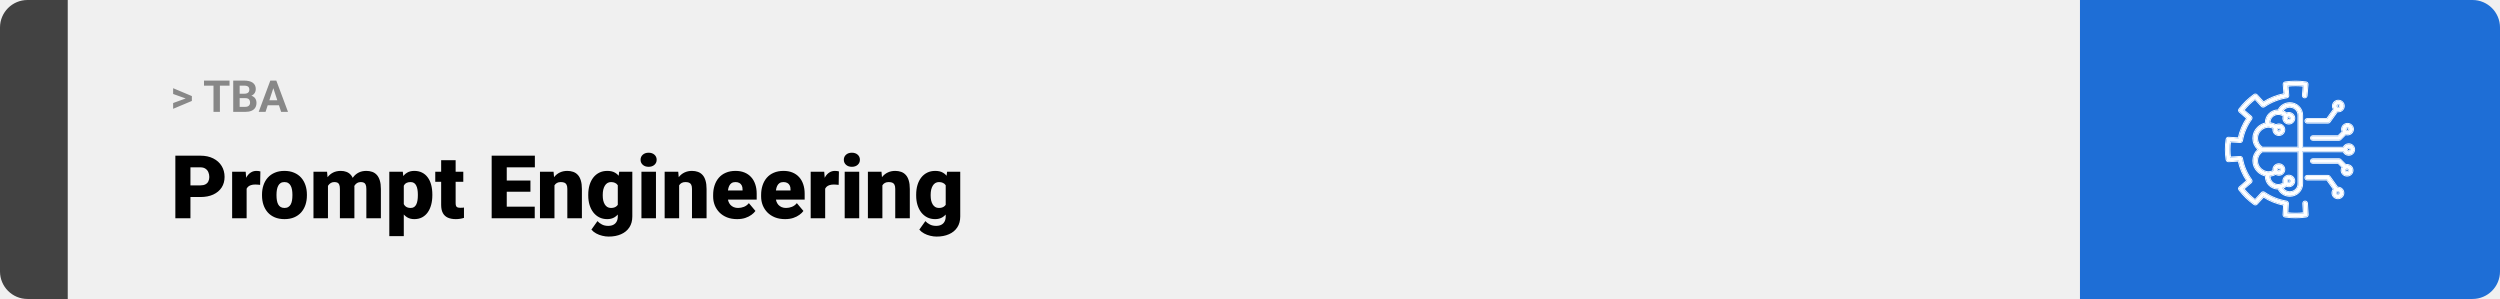
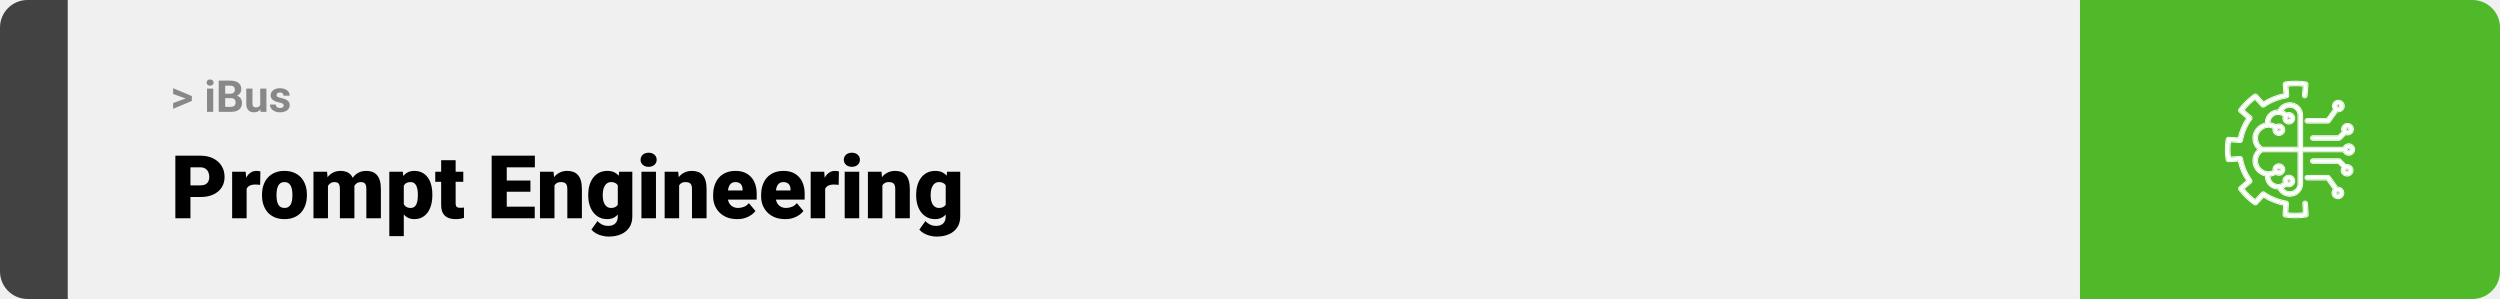
<svg xmlns="http://www.w3.org/2000/svg" width="1363" height="163" viewBox="0 0 1363 163" fill="none">
  <path d="M0 15C0 6.716 6.716 0 15 0H37V163H15C6.716 163 0 156.284 0 148V15Z" fill="#424242" />
  <rect width="1097" height="163" transform="translate(37)" fill="#F0F0F0" />
-   <path d="M101.906 53.922L94.394 51.238V48.086L104.602 52.375V54.637L101.906 53.922ZM94.394 56.172L101.918 53.43L104.602 52.785V55.035L94.394 59.324V56.172ZM119.895 43.938V61H116.391V43.938H119.895ZM125.145 43.938V46.691H111.223V43.938H125.145ZM133.828 53.512H129.445L129.422 51.098H133.102C133.75 51.098 134.281 51.016 134.695 50.852C135.109 50.68 135.418 50.434 135.621 50.113C135.832 49.785 135.938 49.387 135.938 48.918C135.938 48.387 135.836 47.957 135.633 47.629C135.438 47.301 135.129 47.062 134.707 46.914C134.293 46.766 133.758 46.691 133.102 46.691H130.664V61H127.148V43.938H133.102C134.094 43.938 134.98 44.031 135.762 44.219C136.551 44.406 137.219 44.691 137.766 45.074C138.312 45.457 138.73 45.941 139.02 46.527C139.309 47.105 139.453 47.793 139.453 48.59C139.453 49.293 139.293 49.941 138.973 50.535C138.66 51.129 138.164 51.613 137.484 51.988C136.812 52.363 135.934 52.57 134.848 52.609L133.828 53.512ZM133.676 61H128.484L129.855 58.258H133.676C134.293 58.258 134.797 58.16 135.188 57.965C135.578 57.762 135.867 57.488 136.055 57.145C136.242 56.801 136.336 56.406 136.336 55.961C136.336 55.461 136.25 55.027 136.078 54.66C135.914 54.293 135.648 54.012 135.281 53.816C134.914 53.613 134.43 53.512 133.828 53.512H130.441L130.465 51.098H134.684L135.492 52.047C136.531 52.031 137.367 52.215 138 52.598C138.641 52.973 139.105 53.461 139.395 54.062C139.691 54.664 139.84 55.309 139.84 55.996C139.84 57.09 139.602 58.012 139.125 58.762C138.648 59.504 137.949 60.062 137.027 60.438C136.113 60.812 134.996 61 133.676 61ZM149.414 46.855L144.773 61H141.035L147.375 43.938H149.754L149.414 46.855ZM153.27 61L148.617 46.855L148.242 43.938H150.645L157.02 61H153.27ZM153.059 54.648V57.402H144.047V54.648H153.059Z" fill="#888888" />
+   <path d="M101.906 53.922L94.394 51.238V48.086L104.602 52.375V54.637L101.906 53.922ZM94.394 56.172L101.918 53.43L104.602 52.785V55.035L94.394 59.324V56.172ZM116.25 48.32V61H112.863V48.32H116.25ZM112.652 45.016C112.652 44.523 112.824 44.117 113.168 43.797C113.512 43.477 113.973 43.316 114.551 43.316C115.121 43.316 115.578 43.477 115.922 43.797C116.273 44.117 116.449 44.523 116.449 45.016C116.449 45.508 116.273 45.914 115.922 46.234C115.578 46.555 115.121 46.715 114.551 46.715C113.973 46.715 113.512 46.555 113.168 46.234C112.824 45.914 112.652 45.508 112.652 45.016ZM125.93 53.512H121.547L121.523 51.098H125.203C125.852 51.098 126.383 51.016 126.797 50.852C127.211 50.68 127.52 50.434 127.723 50.113C127.934 49.785 128.039 49.387 128.039 48.918C128.039 48.387 127.938 47.957 127.734 47.629C127.539 47.301 127.23 47.062 126.809 46.914C126.395 46.766 125.859 46.691 125.203 46.691H122.766V61H119.25V43.938H125.203C126.195 43.938 127.082 44.031 127.863 44.219C128.652 44.406 129.32 44.691 129.867 45.074C130.414 45.457 130.832 45.941 131.121 46.527C131.41 47.105 131.555 47.793 131.555 48.59C131.555 49.293 131.395 49.941 131.074 50.535C130.762 51.129 130.266 51.613 129.586 51.988C128.914 52.363 128.035 52.57 126.949 52.609L125.93 53.512ZM125.777 61H120.586L121.957 58.258H125.777C126.395 58.258 126.898 58.16 127.289 57.965C127.68 57.762 127.969 57.488 128.156 57.145C128.344 56.801 128.438 56.406 128.438 55.961C128.438 55.461 128.352 55.027 128.18 54.66C128.016 54.293 127.75 54.012 127.383 53.816C127.016 53.613 126.531 53.512 125.93 53.512H122.543L122.566 51.098H126.785L127.594 52.047C128.633 52.031 129.469 52.215 130.102 52.598C130.742 52.973 131.207 53.461 131.496 54.062C131.793 54.664 131.941 55.309 131.941 55.996C131.941 57.09 131.703 58.012 131.227 58.762C130.75 59.504 130.051 60.062 129.129 60.438C128.215 60.812 127.098 61 125.777 61ZM141.867 57.965V48.32H145.242V61H142.066L141.867 57.965ZM142.242 55.363L143.238 55.34C143.238 56.184 143.141 56.969 142.945 57.695C142.75 58.414 142.457 59.039 142.066 59.57C141.676 60.094 141.184 60.504 140.59 60.801C139.996 61.09 139.297 61.234 138.492 61.234C137.875 61.234 137.305 61.148 136.781 60.977C136.266 60.797 135.82 60.52 135.445 60.145C135.078 59.762 134.789 59.273 134.578 58.68C134.375 58.078 134.273 57.355 134.273 56.512V48.32H137.648V56.535C137.648 56.91 137.691 57.227 137.777 57.484C137.871 57.742 138 57.953 138.164 58.117C138.328 58.281 138.52 58.398 138.738 58.469C138.965 58.539 139.215 58.574 139.488 58.574C140.184 58.574 140.73 58.434 141.129 58.152C141.535 57.871 141.82 57.488 141.984 57.004C142.156 56.512 142.242 55.965 142.242 55.363ZM154.676 57.496C154.676 57.254 154.605 57.035 154.465 56.84C154.324 56.645 154.062 56.465 153.68 56.301C153.305 56.129 152.762 55.973 152.051 55.832C151.41 55.691 150.812 55.516 150.258 55.305C149.711 55.086 149.234 54.824 148.828 54.52C148.43 54.215 148.117 53.855 147.891 53.441C147.664 53.02 147.551 52.539 147.551 52C147.551 51.469 147.664 50.969 147.891 50.5C148.125 50.031 148.457 49.617 148.887 49.258C149.324 48.891 149.855 48.605 150.48 48.402C151.113 48.191 151.824 48.086 152.613 48.086C153.715 48.086 154.66 48.262 155.449 48.613C156.246 48.965 156.855 49.449 157.277 50.066C157.707 50.676 157.922 51.371 157.922 52.152H154.547C154.547 51.824 154.477 51.531 154.336 51.273C154.203 51.008 153.992 50.801 153.703 50.652C153.422 50.496 153.055 50.418 152.602 50.418C152.227 50.418 151.902 50.484 151.629 50.617C151.355 50.742 151.145 50.914 150.996 51.133C150.855 51.344 150.785 51.578 150.785 51.836C150.785 52.031 150.824 52.207 150.902 52.363C150.988 52.512 151.125 52.648 151.312 52.773C151.5 52.898 151.742 53.016 152.039 53.125C152.344 53.227 152.719 53.32 153.164 53.406C154.078 53.594 154.895 53.84 155.613 54.145C156.332 54.441 156.902 54.848 157.324 55.363C157.746 55.871 157.957 56.539 157.957 57.367C157.957 57.93 157.832 58.445 157.582 58.914C157.332 59.383 156.973 59.793 156.504 60.145C156.035 60.488 155.473 60.758 154.816 60.953C154.168 61.141 153.438 61.234 152.625 61.234C151.445 61.234 150.445 61.023 149.625 60.602C148.812 60.18 148.195 59.645 147.773 58.996C147.359 58.34 147.152 57.668 147.152 56.98H150.352C150.367 57.441 150.484 57.812 150.703 58.094C150.93 58.375 151.215 58.578 151.559 58.703C151.91 58.828 152.289 58.891 152.695 58.891C153.133 58.891 153.496 58.832 153.785 58.715C154.074 58.59 154.293 58.426 154.441 58.223C154.598 58.012 154.676 57.77 154.676 57.496Z" fill="#888888" />
  <path d="M109.219 107.422H100.734V101.07H109.219C110.375 101.07 111.312 100.875 112.031 100.484C112.75 100.094 113.273 99.555 113.602 98.867C113.945 98.164 114.117 97.375 114.117 96.5C114.117 95.562 113.945 94.695 113.602 93.898C113.273 93.102 112.75 92.461 112.031 91.977C111.312 91.477 110.375 91.227 109.219 91.227H103.828V119H95.602V84.875H109.219C111.953 84.875 114.305 85.375 116.273 86.375C118.258 87.375 119.781 88.75 120.844 90.5C121.906 92.234 122.438 94.219 122.438 96.453C122.438 98.656 121.906 100.578 120.844 102.219C119.781 103.859 118.258 105.141 116.273 106.062C114.305 106.969 111.953 107.422 109.219 107.422ZM134.461 99.922V119H126.562V93.641H133.945L134.461 99.922ZM141.961 93.453L141.82 100.789C141.508 100.758 141.086 100.719 140.555 100.672C140.023 100.625 139.578 100.602 139.219 100.602C138.297 100.602 137.5 100.711 136.828 100.93C136.172 101.133 135.625 101.445 135.188 101.867C134.766 102.273 134.453 102.789 134.25 103.414C134.062 104.039 133.977 104.766 133.992 105.594L132.562 104.656C132.562 102.953 132.727 101.406 133.055 100.016C133.398 98.609 133.883 97.398 134.508 96.383C135.133 95.352 135.891 94.562 136.781 94.016C137.672 93.453 138.672 93.172 139.781 93.172C140.172 93.172 140.555 93.195 140.93 93.242C141.32 93.289 141.664 93.359 141.961 93.453ZM142.852 106.578V106.086C142.852 104.227 143.117 102.516 143.648 100.953C144.18 99.375 144.961 98.008 145.992 96.852C147.023 95.695 148.297 94.797 149.812 94.156C151.328 93.5 153.078 93.172 155.062 93.172C157.062 93.172 158.82 93.5 160.336 94.156C161.867 94.797 163.148 95.695 164.18 96.852C165.211 98.008 165.992 99.375 166.523 100.953C167.055 102.516 167.32 104.227 167.32 106.086V106.578C167.32 108.422 167.055 110.133 166.523 111.711C165.992 113.273 165.211 114.641 164.18 115.812C163.148 116.969 161.875 117.867 160.359 118.508C158.844 119.148 157.094 119.469 155.109 119.469C153.125 119.469 151.367 119.148 149.836 118.508C148.305 117.867 147.023 116.969 145.992 115.812C144.961 114.641 144.18 113.273 143.648 111.711C143.117 110.133 142.852 108.422 142.852 106.578ZM150.75 106.086V106.578C150.75 107.531 150.82 108.422 150.961 109.25C151.102 110.078 151.336 110.805 151.664 111.43C151.992 112.039 152.438 112.516 153 112.859C153.562 113.203 154.266 113.375 155.109 113.375C155.938 113.375 156.625 113.203 157.172 112.859C157.734 112.516 158.18 112.039 158.508 111.43C158.836 110.805 159.07 110.078 159.211 109.25C159.352 108.422 159.422 107.531 159.422 106.578V106.086C159.422 105.164 159.352 104.297 159.211 103.484C159.07 102.656 158.836 101.93 158.508 101.305C158.18 100.664 157.734 100.164 157.172 99.805C156.609 99.445 155.906 99.266 155.062 99.266C154.234 99.266 153.539 99.445 152.977 99.805C152.43 100.164 151.992 100.664 151.664 101.305C151.336 101.93 151.102 102.656 150.961 103.484C150.82 104.297 150.75 105.164 150.75 106.086ZM178.805 99.008V119H170.906V93.641H178.312L178.805 99.008ZM177.844 105.453L176.039 105.5C176.039 103.719 176.25 102.078 176.672 100.578C177.094 99.078 177.719 97.773 178.547 96.664C179.375 95.555 180.391 94.695 181.594 94.086C182.812 93.477 184.219 93.172 185.812 93.172C186.922 93.172 187.93 93.344 188.836 93.688C189.742 94.016 190.523 94.539 191.18 95.258C191.836 95.961 192.336 96.883 192.68 98.023C193.039 99.148 193.219 100.5 193.219 102.078V119H185.32V103.086C185.32 102.008 185.195 101.195 184.945 100.648C184.711 100.102 184.367 99.734 183.914 99.547C183.461 99.359 182.906 99.266 182.25 99.266C181.562 99.266 180.945 99.422 180.398 99.734C179.852 100.047 179.383 100.484 178.992 101.047C178.617 101.594 178.328 102.242 178.125 102.992C177.938 103.742 177.844 104.562 177.844 105.453ZM192.328 105.453L190.125 105.5C190.125 103.719 190.32 102.078 190.711 100.578C191.117 99.078 191.719 97.773 192.516 96.664C193.328 95.555 194.336 94.695 195.539 94.086C196.742 93.477 198.141 93.172 199.734 93.172C200.891 93.172 201.953 93.344 202.922 93.688C203.891 94.031 204.727 94.586 205.43 95.352C206.133 96.117 206.68 97.133 207.07 98.398C207.461 99.648 207.656 101.195 207.656 103.039V119H199.734V103.039C199.734 101.992 199.609 101.203 199.359 100.672C199.125 100.125 198.781 99.758 198.328 99.57C197.875 99.367 197.336 99.266 196.711 99.266C195.961 99.266 195.312 99.422 194.766 99.734C194.219 100.047 193.758 100.484 193.383 101.047C193.023 101.594 192.758 102.242 192.586 102.992C192.414 103.742 192.328 104.562 192.328 105.453ZM220.148 98.516V128.75H212.25V93.641H219.609L220.148 98.516ZM235.711 106.016V106.508C235.711 108.352 235.5 110.062 235.078 111.641C234.656 113.219 234.031 114.594 233.203 115.766C232.375 116.938 231.344 117.852 230.109 118.508C228.891 119.148 227.477 119.469 225.867 119.469C224.352 119.469 223.047 119.133 221.953 118.461C220.859 117.789 219.945 116.859 219.211 115.672C218.477 114.484 217.883 113.125 217.43 111.594C216.977 110.062 216.617 108.445 216.352 106.742V106.109C216.617 104.281 216.977 102.586 217.43 101.023C217.883 99.445 218.477 98.07 219.211 96.898C219.945 95.727 220.852 94.812 221.93 94.156C223.023 93.5 224.328 93.172 225.844 93.172C227.453 93.172 228.867 93.477 230.086 94.086C231.32 94.695 232.352 95.57 233.18 96.711C234.023 97.836 234.656 99.188 235.078 100.766C235.5 102.344 235.711 104.094 235.711 106.016ZM227.812 106.508V106.016C227.812 105.031 227.742 104.133 227.602 103.32C227.461 102.492 227.234 101.773 226.922 101.164C226.625 100.555 226.227 100.086 225.727 99.758C225.227 99.43 224.609 99.266 223.875 99.266C223.031 99.266 222.32 99.398 221.742 99.664C221.18 99.914 220.727 100.305 220.383 100.836C220.055 101.352 219.82 102 219.68 102.781C219.555 103.547 219.5 104.445 219.516 105.477V107.398C219.484 108.586 219.602 109.633 219.867 110.539C220.133 111.43 220.594 112.125 221.25 112.625C221.906 113.125 222.797 113.375 223.922 113.375C224.672 113.375 225.297 113.203 225.797 112.859C226.297 112.5 226.695 112.008 226.992 111.383C227.289 110.742 227.5 110.008 227.625 109.18C227.75 108.352 227.812 107.461 227.812 106.508ZM252.586 93.641V99.125H237.305V93.641H252.586ZM240.516 87.336H248.414V110.727C248.414 111.398 248.492 111.922 248.648 112.297C248.805 112.656 249.07 112.914 249.445 113.07C249.836 113.211 250.352 113.281 250.992 113.281C251.445 113.281 251.82 113.273 252.117 113.258C252.414 113.227 252.695 113.188 252.961 113.141V118.789C252.289 119.008 251.586 119.172 250.852 119.281C250.117 119.406 249.336 119.469 248.508 119.469C246.82 119.469 245.375 119.203 244.172 118.672C242.984 118.141 242.078 117.305 241.453 116.164C240.828 115.023 240.516 113.539 240.516 111.711V87.336ZM291.539 112.672V119H273.352V112.672H291.539ZM276.281 84.875V119H268.055V84.875H276.281ZM289.195 98.422V104.539H273.352V98.422H289.195ZM291.609 84.875V91.227H273.352V84.875H291.609ZM302.297 99.055V119H294.398V93.641H301.805L302.297 99.055ZM301.359 105.453L299.508 105.5C299.508 103.562 299.742 101.836 300.211 100.32C300.68 98.789 301.344 97.492 302.203 96.43C303.062 95.367 304.086 94.562 305.273 94.016C306.477 93.453 307.812 93.172 309.281 93.172C310.453 93.172 311.523 93.344 312.492 93.688C313.477 94.031 314.32 94.586 315.023 95.352C315.742 96.117 316.289 97.133 316.664 98.398C317.055 99.648 317.25 101.195 317.25 103.039V119H309.305V103.016C309.305 102 309.164 101.227 308.883 100.695C308.602 100.148 308.195 99.773 307.664 99.57C307.133 99.367 306.484 99.266 305.719 99.266C304.906 99.266 304.219 99.422 303.656 99.734C303.094 100.047 302.641 100.484 302.297 101.047C301.969 101.594 301.727 102.242 301.57 102.992C301.43 103.742 301.359 104.562 301.359 105.453ZM337.57 93.641H344.742V118.016C344.742 120.359 344.203 122.344 343.125 123.969C342.047 125.609 340.539 126.852 338.602 127.695C336.68 128.555 334.43 128.984 331.852 128.984C330.711 128.984 329.547 128.836 328.359 128.539C327.172 128.258 326.062 127.836 325.031 127.273C324 126.711 323.133 126.016 322.43 125.188L325.734 120.547C326.375 121.266 327.18 121.875 328.148 122.375C329.117 122.891 330.258 123.148 331.57 123.148C332.711 123.148 333.664 122.945 334.43 122.539C335.211 122.133 335.805 121.539 336.211 120.758C336.617 119.992 336.82 119.062 336.82 117.969V99.641L337.57 93.641ZM320.719 106.625V106.133C320.719 104.211 320.953 102.461 321.422 100.883C321.906 99.289 322.594 97.922 323.484 96.781C324.391 95.625 325.484 94.734 326.766 94.109C328.047 93.484 329.492 93.172 331.102 93.172C332.836 93.172 334.258 93.508 335.367 94.18C336.492 94.836 337.391 95.758 338.062 96.945C338.75 98.133 339.281 99.523 339.656 101.117C340.047 102.695 340.375 104.398 340.641 106.227V106.812C340.375 108.531 340.008 110.156 339.539 111.688C339.086 113.203 338.492 114.547 337.758 115.719C337.023 116.891 336.102 117.812 334.992 118.484C333.898 119.141 332.586 119.469 331.055 119.469C329.461 119.469 328.023 119.148 326.742 118.508C325.477 117.867 324.391 116.969 323.484 115.812C322.594 114.656 321.906 113.297 321.422 111.734C320.953 110.172 320.719 108.469 320.719 106.625ZM328.617 106.133V106.625C328.617 107.578 328.703 108.461 328.875 109.273C329.062 110.086 329.344 110.805 329.719 111.43C330.094 112.039 330.555 112.516 331.102 112.859C331.664 113.203 332.32 113.375 333.07 113.375C334.211 113.375 335.133 113.133 335.836 112.648C336.539 112.164 337.047 111.477 337.359 110.586C337.672 109.695 337.805 108.648 337.758 107.445V105.594C337.789 104.562 337.719 103.656 337.547 102.875C337.375 102.078 337.102 101.414 336.727 100.883C336.367 100.352 335.883 99.953 335.273 99.688C334.68 99.406 333.961 99.266 333.117 99.266C332.383 99.266 331.734 99.438 331.172 99.781C330.609 100.125 330.141 100.609 329.766 101.234C329.391 101.844 329.102 102.57 328.898 103.414C328.711 104.242 328.617 105.148 328.617 106.133ZM357.633 93.641V119H349.711V93.641H357.633ZM349.242 87.102C349.242 85.977 349.648 85.055 350.461 84.336C351.273 83.617 352.328 83.258 353.625 83.258C354.922 83.258 355.977 83.617 356.789 84.336C357.602 85.055 358.008 85.977 358.008 87.102C358.008 88.227 357.602 89.148 356.789 89.867C355.977 90.586 354.922 90.945 353.625 90.945C352.328 90.945 351.273 90.586 350.461 89.867C349.648 89.148 349.242 88.227 349.242 87.102ZM370.266 99.055V119H362.367V93.641H369.773L370.266 99.055ZM369.328 105.453L367.477 105.5C367.477 103.562 367.711 101.836 368.18 100.32C368.648 98.789 369.312 97.492 370.172 96.43C371.031 95.367 372.055 94.562 373.242 94.016C374.445 93.453 375.781 93.172 377.25 93.172C378.422 93.172 379.492 93.344 380.461 93.688C381.445 94.031 382.289 94.586 382.992 95.352C383.711 96.117 384.258 97.133 384.633 98.398C385.023 99.648 385.219 101.195 385.219 103.039V119H377.273V103.016C377.273 102 377.133 101.227 376.852 100.695C376.57 100.148 376.164 99.773 375.633 99.57C375.102 99.367 374.453 99.266 373.688 99.266C372.875 99.266 372.188 99.422 371.625 99.734C371.062 100.047 370.609 100.484 370.266 101.047C369.938 101.594 369.695 102.242 369.539 102.992C369.398 103.742 369.328 104.562 369.328 105.453ZM401.883 119.469C399.82 119.469 397.977 119.148 396.352 118.508C394.727 117.852 393.352 116.953 392.227 115.812C391.117 114.672 390.266 113.359 389.672 111.875C389.094 110.391 388.805 108.82 388.805 107.164V106.273C388.805 104.414 389.062 102.695 389.578 101.117C390.094 99.523 390.859 98.133 391.875 96.945C392.891 95.758 394.164 94.836 395.695 94.18C397.227 93.508 399.008 93.172 401.039 93.172C402.836 93.172 404.445 93.461 405.867 94.039C407.289 94.617 408.492 95.445 409.477 96.523C410.477 97.602 411.234 98.906 411.75 100.438C412.281 101.969 412.547 103.688 412.547 105.594V108.805H391.828V103.859H404.836V103.25C404.852 102.406 404.703 101.688 404.391 101.094C404.094 100.5 403.656 100.047 403.078 99.734C402.5 99.422 401.797 99.266 400.969 99.266C400.109 99.266 399.398 99.453 398.836 99.828C398.289 100.203 397.859 100.719 397.547 101.375C397.25 102.016 397.039 102.758 396.914 103.602C396.789 104.445 396.727 105.336 396.727 106.273V107.164C396.727 108.102 396.852 108.953 397.102 109.719C397.367 110.484 397.742 111.141 398.227 111.688C398.727 112.219 399.32 112.633 400.008 112.93C400.711 113.227 401.508 113.375 402.398 113.375C403.477 113.375 404.539 113.172 405.586 112.766C406.633 112.359 407.531 111.688 408.281 110.75L411.867 115.016C411.352 115.75 410.617 116.461 409.664 117.148C408.727 117.836 407.602 118.398 406.289 118.836C404.977 119.258 403.508 119.469 401.883 119.469ZM428.039 119.469C425.977 119.469 424.133 119.148 422.508 118.508C420.883 117.852 419.508 116.953 418.383 115.812C417.273 114.672 416.422 113.359 415.828 111.875C415.25 110.391 414.961 108.82 414.961 107.164V106.273C414.961 104.414 415.219 102.695 415.734 101.117C416.25 99.523 417.016 98.133 418.031 96.945C419.047 95.758 420.32 94.836 421.852 94.18C423.383 93.508 425.164 93.172 427.195 93.172C428.992 93.172 430.602 93.461 432.023 94.039C433.445 94.617 434.648 95.445 435.633 96.523C436.633 97.602 437.391 98.906 437.906 100.438C438.438 101.969 438.703 103.688 438.703 105.594V108.805H417.984V103.859H430.992V103.25C431.008 102.406 430.859 101.688 430.547 101.094C430.25 100.5 429.812 100.047 429.234 99.734C428.656 99.422 427.953 99.266 427.125 99.266C426.266 99.266 425.555 99.453 424.992 99.828C424.445 100.203 424.016 100.719 423.703 101.375C423.406 102.016 423.195 102.758 423.07 103.602C422.945 104.445 422.883 105.336 422.883 106.273V107.164C422.883 108.102 423.008 108.953 423.258 109.719C423.523 110.484 423.898 111.141 424.383 111.688C424.883 112.219 425.477 112.633 426.164 112.93C426.867 113.227 427.664 113.375 428.555 113.375C429.633 113.375 430.695 113.172 431.742 112.766C432.789 112.359 433.688 111.688 434.438 110.75L438.023 115.016C437.508 115.75 436.773 116.461 435.82 117.148C434.883 117.836 433.758 118.398 432.445 118.836C431.133 119.258 429.664 119.469 428.039 119.469ZM449.883 99.922V119H441.984V93.641H449.367L449.883 99.922ZM457.383 93.453L457.242 100.789C456.93 100.758 456.508 100.719 455.977 100.672C455.445 100.625 455 100.602 454.641 100.602C453.719 100.602 452.922 100.711 452.25 100.93C451.594 101.133 451.047 101.445 450.609 101.867C450.188 102.273 449.875 102.789 449.672 103.414C449.484 104.039 449.398 104.766 449.414 105.594L447.984 104.656C447.984 102.953 448.148 101.406 448.477 100.016C448.82 98.609 449.305 97.398 449.93 96.383C450.555 95.352 451.312 94.562 452.203 94.016C453.094 93.453 454.094 93.172 455.203 93.172C455.594 93.172 455.977 93.195 456.352 93.242C456.742 93.289 457.086 93.359 457.383 93.453ZM468.445 93.641V119H460.523V93.641H468.445ZM460.055 87.102C460.055 85.977 460.461 85.055 461.273 84.336C462.086 83.617 463.141 83.258 464.438 83.258C465.734 83.258 466.789 83.617 467.602 84.336C468.414 85.055 468.82 85.977 468.82 87.102C468.82 88.227 468.414 89.148 467.602 89.867C466.789 90.586 465.734 90.945 464.438 90.945C463.141 90.945 462.086 90.586 461.273 89.867C460.461 89.148 460.055 88.227 460.055 87.102ZM481.078 99.055V119H473.18V93.641H480.586L481.078 99.055ZM480.141 105.453L478.289 105.5C478.289 103.562 478.523 101.836 478.992 100.32C479.461 98.789 480.125 97.492 480.984 96.43C481.844 95.367 482.867 94.562 484.055 94.016C485.258 93.453 486.594 93.172 488.062 93.172C489.234 93.172 490.305 93.344 491.273 93.688C492.258 94.031 493.102 94.586 493.805 95.352C494.523 96.117 495.07 97.133 495.445 98.398C495.836 99.648 496.031 101.195 496.031 103.039V119H488.086V103.016C488.086 102 487.945 101.227 487.664 100.695C487.383 100.148 486.977 99.773 486.445 99.57C485.914 99.367 485.266 99.266 484.5 99.266C483.688 99.266 483 99.422 482.438 99.734C481.875 100.047 481.422 100.484 481.078 101.047C480.75 101.594 480.508 102.242 480.352 102.992C480.211 103.742 480.141 104.562 480.141 105.453ZM516.352 93.641H523.523V118.016C523.523 120.359 522.984 122.344 521.906 123.969C520.828 125.609 519.32 126.852 517.383 127.695C515.461 128.555 513.211 128.984 510.633 128.984C509.492 128.984 508.328 128.836 507.141 128.539C505.953 128.258 504.844 127.836 503.812 127.273C502.781 126.711 501.914 126.016 501.211 125.188L504.516 120.547C505.156 121.266 505.961 121.875 506.93 122.375C507.898 122.891 509.039 123.148 510.352 123.148C511.492 123.148 512.445 122.945 513.211 122.539C513.992 122.133 514.586 121.539 514.992 120.758C515.398 119.992 515.602 119.062 515.602 117.969V99.641L516.352 93.641ZM499.5 106.625V106.133C499.5 104.211 499.734 102.461 500.203 100.883C500.688 99.289 501.375 97.922 502.266 96.781C503.172 95.625 504.266 94.734 505.547 94.109C506.828 93.484 508.273 93.172 509.883 93.172C511.617 93.172 513.039 93.508 514.148 94.18C515.273 94.836 516.172 95.758 516.844 96.945C517.531 98.133 518.062 99.523 518.438 101.117C518.828 102.695 519.156 104.398 519.422 106.227V106.812C519.156 108.531 518.789 110.156 518.32 111.688C517.867 113.203 517.273 114.547 516.539 115.719C515.805 116.891 514.883 117.812 513.773 118.484C512.68 119.141 511.367 119.469 509.836 119.469C508.242 119.469 506.805 119.148 505.523 118.508C504.258 117.867 503.172 116.969 502.266 115.812C501.375 114.656 500.688 113.297 500.203 111.734C499.734 110.172 499.5 108.469 499.5 106.625ZM507.398 106.133V106.625C507.398 107.578 507.484 108.461 507.656 109.273C507.844 110.086 508.125 110.805 508.5 111.43C508.875 112.039 509.336 112.516 509.883 112.859C510.445 113.203 511.102 113.375 511.852 113.375C512.992 113.375 513.914 113.133 514.617 112.648C515.32 112.164 515.828 111.477 516.141 110.586C516.453 109.695 516.586 108.648 516.539 107.445V105.594C516.57 104.562 516.5 103.656 516.328 102.875C516.156 102.078 515.883 101.414 515.508 100.883C515.148 100.352 514.664 99.953 514.055 99.688C513.461 99.406 512.742 99.266 511.898 99.266C511.164 99.266 510.516 99.438 509.953 99.781C509.391 100.125 508.922 100.609 508.547 101.234C508.172 101.844 507.883 102.57 507.68 103.414C507.492 104.242 507.398 105.148 507.398 106.133Z" fill="black" />
-   <path d="M1134 0H1348C1356.28 0 1363 6.716 1363 15V148C1363 156.284 1356.28 163 1348 163H1134V0Z" fill="#1E6ED6" />
+   <path d="M1134 0H1348C1356.28 0 1363 6.716 1363 15V148C1363 156.284 1356.28 163 1348 163H1134V0Z" fill="#50B92A" />
  <mask id="path-5-outside-1_3_82" maskUnits="userSpaceOnUse" x="1212.5" y="43.5" width="72" height="76" fill="black">
    <rect fill="white" x="1212.5" y="43.5" width="72" height="76" />
    <path d="M1257.78 110.795L1258.17 117.033C1258.2 117.55 1257.82 118.005 1257.3 118.082C1255.41 118.359 1253.48 118.5 1251.56 118.5C1249.65 118.5 1247.72 118.359 1245.83 118.082C1245.3 118.005 1244.93 117.55 1244.96 117.033L1245.29 111.677C1241.26 110.891 1237.48 109.371 1234.05 107.148L1230.39 111.163C1230.04 111.55 1229.44 111.612 1229.01 111.305C1225.91 109.088 1223.19 106.436 1220.9 103.423C1220.59 103.006 1220.65 102.425 1221.05 102.081L1225.18 98.523C1222.89 95.186 1221.33 91.519 1220.52 87.599L1215.01 87.921C1214.48 87.953 1214.01 87.584 1213.93 87.072C1213.64 85.241 1213.5 83.366 1213.5 81.499C1213.5 79.632 1213.64 77.757 1213.93 75.925C1214.01 75.413 1214.48 75.037 1215.01 75.077L1220.52 75.399C1221.33 71.48 1222.89 67.813 1225.18 64.475L1221.05 60.917C1220.65 60.573 1220.59 59.992 1220.9 59.575C1223.18 56.565 1225.91 53.913 1229.01 51.693C1229.44 51.386 1230.04 51.448 1230.39 51.834L1234.05 55.85C1237.51 53.619 1241.42 52.054 1245.48 51.284L1245.04 45.974C1245 45.45 1245.38 44.982 1245.92 44.904C1249.64 44.365 1253.49 44.365 1257.21 44.904C1257.75 44.982 1258.13 45.45 1258.09 45.974L1257.57 52.189C1257.52 52.74 1257.02 53.15 1256.46 53.105C1255.89 53.06 1255.47 52.578 1255.52 52.027L1255.96 46.757C1253.05 46.413 1250.08 46.413 1247.17 46.757L1247.61 52.027C1247.66 52.546 1247.28 53.011 1246.75 53.095C1242.36 53.791 1238.12 55.484 1234.48 57.99C1234.05 58.285 1233.46 58.218 1233.11 57.837L1229.48 53.854C1227.1 55.651 1224.97 57.725 1223.12 60.034L1227.22 63.565C1227.61 63.904 1227.68 64.475 1227.38 64.891C1224.81 68.424 1223.12 72.369 1222.38 76.619C1222.29 77.122 1221.82 77.48 1221.3 77.448L1215.84 77.129C1215.65 78.572 1215.56 80.038 1215.56 81.499C1215.56 82.96 1215.65 84.426 1215.84 85.869L1221.3 85.549C1221.82 85.516 1222.29 85.877 1222.38 86.379C1223.12 90.63 1224.81 94.576 1227.38 98.108C1227.68 98.524 1227.61 99.095 1227.22 99.434L1223.12 102.964C1224.97 105.276 1227.11 107.349 1229.48 109.144L1233.11 105.161C1233.46 104.779 1234.05 104.713 1234.48 105.008C1238.11 107.508 1242.17 109.143 1246.54 109.869C1247.06 109.955 1247.43 110.406 1247.4 110.915L1247.07 116.229C1250.04 116.589 1253.09 116.589 1256.06 116.229L1255.73 110.915C1255.7 110.363 1256.13 109.89 1256.7 109.857C1257.26 109.827 1257.75 110.244 1257.78 110.795ZM1279.87 67.519C1281.52 67.519 1282.86 68.823 1282.86 70.426C1282.86 72.028 1281.52 73.332 1279.87 73.332C1279.49 73.332 1279.13 73.256 1278.8 73.131L1276 75.947C1275.8 76.142 1275.54 76.252 1275.26 76.252H1260.97C1260.4 76.252 1259.94 75.805 1259.94 75.252C1259.94 74.7 1260.4 74.252 1260.97 74.252H1274.82L1277.25 71.805C1277.02 71.393 1276.88 70.928 1276.88 70.426C1276.88 68.823 1278.22 67.519 1279.87 67.519ZM1278.93 70.426C1278.93 70.926 1279.35 71.332 1279.87 71.332C1280.38 71.332 1280.8 70.926 1280.8 70.426C1280.8 69.926 1280.38 69.52 1279.87 69.52C1279.35 69.52 1278.93 69.926 1278.93 70.426ZM1268.7 64.889L1272.51 59.558C1272.12 59.069 1271.89 58.465 1271.89 57.803C1271.89 56.2 1273.23 54.897 1274.87 54.897C1276.52 54.897 1277.86 56.2 1277.86 57.803C1277.86 59.405 1276.52 60.709 1274.87 60.709C1274.66 60.709 1274.45 60.684 1274.24 60.64L1270.08 66.46C1269.89 66.729 1269.57 66.889 1269.23 66.889H1257.92C1257.35 66.889 1256.89 66.442 1256.89 65.889C1256.89 65.337 1257.35 64.889 1257.92 64.889H1268.7V64.889ZM1273.94 57.803C1273.94 58.303 1274.36 58.709 1274.87 58.709C1275.39 58.709 1275.81 58.303 1275.81 57.803C1275.81 57.303 1275.39 56.897 1274.87 56.897C1274.36 56.897 1273.94 57.303 1273.94 57.803ZM1277.62 105.196C1277.62 106.798 1276.28 108.102 1274.63 108.102C1272.98 108.102 1271.64 106.798 1271.64 105.196C1271.64 104.412 1271.96 103.703 1272.48 103.179L1268.69 97.885H1257.92C1257.35 97.885 1256.89 97.438 1256.89 96.885C1256.89 96.333 1257.35 95.885 1257.92 95.885H1269.23C1269.57 95.885 1269.89 96.046 1270.08 96.314L1274.37 102.315C1274.46 102.307 1274.54 102.289 1274.63 102.289C1276.28 102.289 1277.62 103.593 1277.62 105.196ZM1275.56 105.196C1275.56 104.696 1275.14 104.289 1274.63 104.289C1274.11 104.289 1273.69 104.696 1273.69 105.196C1273.69 105.695 1274.11 106.102 1274.63 106.102C1275.14 106.102 1275.56 105.695 1275.56 105.196ZM1282.61 92.851C1282.61 94.453 1281.27 95.757 1279.62 95.757C1277.97 95.757 1276.63 94.453 1276.63 92.851C1276.63 92.227 1276.84 91.652 1277.18 91.178L1274.82 88.8H1260.97C1260.4 88.8 1259.94 88.353 1259.94 87.8C1259.94 87.248 1260.4 86.8 1260.97 86.8H1275.26C1275.54 86.8 1275.8 86.911 1276 87.106L1278.91 90.036C1279.14 89.982 1279.37 89.944 1279.62 89.944C1281.27 89.944 1282.61 91.248 1282.61 92.851ZM1280.55 92.851C1280.55 92.351 1280.13 91.944 1279.62 91.944C1279.11 91.944 1278.69 92.351 1278.69 92.851C1278.69 93.35 1279.11 93.757 1279.62 93.757C1280.13 93.757 1280.55 93.35 1280.55 92.851ZM1283.5 81.526C1283.5 83.129 1282.16 84.432 1280.51 84.432C1279.22 84.432 1278.14 83.635 1277.71 82.526H1255.16V100.204C1255.16 103.826 1252.13 106.773 1248.41 106.773C1245.68 106.773 1243.27 105.218 1242.21 102.835C1242.17 102.836 1242.13 102.837 1242.08 102.837C1238.36 102.837 1235.33 99.89 1235.33 96.267C1235.33 96.094 1235.33 95.92 1235.35 95.748C1233.74 95.435 1232.22 94.633 1230.98 93.425C1229.39 91.876 1228.51 89.816 1228.51 87.625C1228.51 85.434 1229.39 83.375 1230.98 81.826C1231.1 81.71 1231.23 81.608 1231.36 81.499C1231.23 81.39 1231.1 81.288 1230.98 81.172C1229.39 79.623 1228.51 77.564 1228.51 75.373C1228.51 73.182 1229.39 71.123 1230.98 69.573C1232.22 68.366 1233.74 67.563 1235.35 67.251C1235.33 67.078 1235.33 66.905 1235.33 66.731C1235.33 63.108 1238.36 60.161 1242.08 60.161C1242.13 60.161 1242.17 60.162 1242.21 60.163C1243.27 57.78 1245.68 56.225 1248.41 56.225C1252.13 56.225 1255.16 59.172 1255.16 62.794V80.526H1277.71C1278.14 79.417 1279.22 78.62 1280.51 78.62C1282.16 78.62 1283.5 79.924 1283.5 81.526ZM1232.44 79.758C1232.72 80.036 1233.05 80.279 1233.39 80.499H1253.11V62.794C1253.11 60.275 1251 58.225 1248.41 58.225C1246.68 58.225 1245.14 59.12 1244.32 60.53C1245.15 60.813 1245.92 61.254 1246.59 61.836C1246.6 61.843 1246.6 61.853 1246.61 61.86C1246.99 61.686 1247.42 61.581 1247.87 61.581C1249.51 61.581 1250.86 62.885 1250.86 64.487C1250.86 66.09 1249.51 67.394 1247.87 67.394C1246.22 67.394 1244.88 66.09 1244.88 64.487C1244.88 64.054 1244.98 63.647 1245.16 63.277C1244.3 62.558 1243.22 62.161 1242.08 62.161C1239.49 62.161 1237.38 64.211 1237.38 66.731C1237.38 66.875 1237.4 67.018 1237.41 67.162C1238.63 67.284 1239.8 67.658 1240.85 68.27C1241.31 67.987 1241.85 67.818 1242.43 67.818C1244.08 67.818 1245.42 69.121 1245.42 70.724C1245.42 72.326 1244.08 73.63 1242.43 73.63C1240.78 73.63 1239.44 72.326 1239.44 70.724C1239.44 70.43 1239.5 70.152 1239.58 69.884C1238.66 69.388 1237.63 69.117 1236.55 69.114C1235.06 69.194 1233.6 69.857 1232.44 70.987C1231.23 72.159 1230.57 73.716 1230.57 75.373C1230.57 77.029 1231.23 78.587 1232.44 79.758ZM1241.5 70.724C1241.5 71.224 1241.92 71.63 1242.43 71.63C1242.95 71.63 1243.36 71.224 1243.36 70.724C1243.36 70.224 1242.95 69.818 1242.43 69.818C1241.92 69.818 1241.5 70.224 1241.5 70.724ZM1247.87 65.394C1248.38 65.394 1248.8 64.987 1248.8 64.488C1248.8 63.988 1248.38 63.582 1247.87 63.582C1247.35 63.582 1246.93 63.988 1246.93 64.488C1246.93 64.987 1247.35 65.394 1247.87 65.394ZM1253.11 100.204V82.499H1233.37C1233.03 82.717 1232.72 82.965 1232.44 83.24C1231.23 84.411 1230.57 85.969 1230.57 87.625C1230.57 89.282 1231.23 90.839 1232.44 92.011C1233.6 93.141 1235.06 93.804 1236.55 93.884C1237.61 93.881 1238.63 93.62 1239.54 93.139C1239.48 92.911 1239.44 92.677 1239.44 92.431C1239.44 90.829 1240.78 89.525 1242.43 89.525C1244.08 89.525 1245.42 90.829 1245.42 92.431C1245.42 94.034 1244.08 95.338 1242.43 95.338C1241.79 95.338 1241.2 95.136 1240.71 94.801C1239.7 95.368 1238.58 95.719 1237.41 95.837C1237.4 95.98 1237.38 96.123 1237.38 96.267C1237.38 98.787 1239.49 100.836 1242.08 100.836C1243.19 100.836 1244.26 100.455 1245.1 99.765C1244.96 99.426 1244.88 99.056 1244.88 98.668C1244.88 97.065 1246.22 95.761 1247.87 95.761C1249.51 95.761 1250.86 97.065 1250.86 98.668C1250.86 100.27 1249.51 101.574 1247.87 101.574C1247.37 101.574 1246.91 101.445 1246.5 101.236C1245.85 101.779 1245.11 102.198 1244.32 102.468C1245.14 103.878 1246.68 104.773 1248.41 104.773C1251 104.773 1253.11 102.724 1253.11 100.204ZM1247.87 99.574C1248.38 99.574 1248.8 99.168 1248.8 98.668C1248.8 98.168 1248.38 97.762 1247.87 97.762C1247.35 97.762 1246.93 98.168 1246.93 98.668C1246.93 99.168 1247.35 99.574 1247.87 99.574ZM1242.43 93.338C1242.95 93.338 1243.36 92.931 1243.36 92.432C1243.36 91.932 1242.95 91.525 1242.43 91.525C1241.92 91.525 1241.5 91.932 1241.5 92.432C1241.5 92.599 1241.55 92.754 1241.63 92.889C1241.65 92.909 1241.67 92.925 1241.68 92.946C1241.7 92.969 1241.71 92.993 1241.73 93.017C1241.9 93.211 1242.15 93.338 1242.43 93.338ZM1281.44 81.526C1281.44 81.026 1281.02 80.62 1280.51 80.62C1280 80.62 1279.58 81.026 1279.58 81.526C1279.58 82.026 1280 82.432 1280.51 82.432C1281.02 82.432 1281.44 82.026 1281.44 81.526Z" />
  </mask>
  <path d="M1257.78 110.795L1258.17 117.033C1258.2 117.55 1257.82 118.005 1257.3 118.082C1255.41 118.359 1253.48 118.5 1251.56 118.5C1249.65 118.5 1247.72 118.359 1245.83 118.082C1245.3 118.005 1244.93 117.55 1244.96 117.033L1245.29 111.677C1241.26 110.891 1237.48 109.371 1234.05 107.148L1230.39 111.163C1230.04 111.55 1229.44 111.612 1229.01 111.305C1225.91 109.088 1223.19 106.436 1220.9 103.423C1220.59 103.006 1220.65 102.425 1221.05 102.081L1225.18 98.523C1222.89 95.186 1221.33 91.519 1220.52 87.599L1215.01 87.921C1214.48 87.953 1214.01 87.584 1213.93 87.072C1213.64 85.241 1213.5 83.366 1213.5 81.499C1213.5 79.632 1213.64 77.757 1213.93 75.925C1214.01 75.413 1214.48 75.037 1215.01 75.077L1220.52 75.399C1221.33 71.48 1222.89 67.813 1225.18 64.475L1221.05 60.917C1220.65 60.573 1220.59 59.992 1220.9 59.575C1223.18 56.565 1225.91 53.913 1229.01 51.693C1229.44 51.386 1230.04 51.448 1230.39 51.834L1234.05 55.85C1237.51 53.619 1241.42 52.054 1245.48 51.284L1245.04 45.974C1245 45.45 1245.38 44.982 1245.92 44.904C1249.64 44.365 1253.49 44.365 1257.21 44.904C1257.75 44.982 1258.13 45.45 1258.09 45.974L1257.57 52.189C1257.52 52.74 1257.02 53.15 1256.46 53.105C1255.89 53.06 1255.47 52.578 1255.52 52.027L1255.96 46.757C1253.05 46.413 1250.08 46.413 1247.17 46.757L1247.61 52.027C1247.66 52.546 1247.28 53.011 1246.75 53.095C1242.36 53.791 1238.12 55.484 1234.48 57.99C1234.05 58.285 1233.46 58.218 1233.11 57.837L1229.48 53.854C1227.1 55.651 1224.97 57.725 1223.12 60.034L1227.22 63.565C1227.61 63.904 1227.68 64.475 1227.38 64.891C1224.81 68.424 1223.12 72.369 1222.38 76.619C1222.29 77.122 1221.82 77.48 1221.3 77.448L1215.84 77.129C1215.65 78.572 1215.56 80.038 1215.56 81.499C1215.56 82.96 1215.65 84.426 1215.84 85.869L1221.3 85.549C1221.82 85.516 1222.29 85.877 1222.38 86.379C1223.12 90.63 1224.81 94.576 1227.38 98.108C1227.68 98.524 1227.61 99.095 1227.22 99.434L1223.12 102.964C1224.97 105.276 1227.11 107.349 1229.48 109.144L1233.11 105.161C1233.46 104.779 1234.05 104.713 1234.48 105.008C1238.11 107.508 1242.17 109.143 1246.54 109.869C1247.06 109.955 1247.43 110.406 1247.4 110.915L1247.07 116.229C1250.04 116.589 1253.09 116.589 1256.06 116.229L1255.73 110.915C1255.7 110.363 1256.13 109.89 1256.7 109.857C1257.26 109.827 1257.75 110.244 1257.78 110.795ZM1279.87 67.519C1281.52 67.519 1282.86 68.823 1282.86 70.426C1282.86 72.028 1281.52 73.332 1279.87 73.332C1279.49 73.332 1279.13 73.256 1278.8 73.131L1276 75.947C1275.8 76.142 1275.54 76.252 1275.26 76.252H1260.97C1260.4 76.252 1259.94 75.805 1259.94 75.252C1259.94 74.7 1260.4 74.252 1260.97 74.252H1274.82L1277.25 71.805C1277.02 71.393 1276.88 70.928 1276.88 70.426C1276.88 68.823 1278.22 67.519 1279.87 67.519ZM1278.93 70.426C1278.93 70.926 1279.35 71.332 1279.87 71.332C1280.38 71.332 1280.8 70.926 1280.8 70.426C1280.8 69.926 1280.38 69.52 1279.87 69.52C1279.35 69.52 1278.93 69.926 1278.93 70.426ZM1268.7 64.889L1272.51 59.558C1272.12 59.069 1271.89 58.465 1271.89 57.803C1271.89 56.2 1273.23 54.897 1274.87 54.897C1276.52 54.897 1277.86 56.2 1277.86 57.803C1277.86 59.405 1276.52 60.709 1274.87 60.709C1274.66 60.709 1274.45 60.684 1274.24 60.64L1270.08 66.46C1269.89 66.729 1269.57 66.889 1269.23 66.889H1257.92C1257.35 66.889 1256.89 66.442 1256.89 65.889C1256.89 65.337 1257.35 64.889 1257.92 64.889H1268.7V64.889ZM1273.94 57.803C1273.94 58.303 1274.36 58.709 1274.87 58.709C1275.39 58.709 1275.81 58.303 1275.81 57.803C1275.81 57.303 1275.39 56.897 1274.87 56.897C1274.36 56.897 1273.94 57.303 1273.94 57.803ZM1277.62 105.196C1277.62 106.798 1276.28 108.102 1274.63 108.102C1272.98 108.102 1271.64 106.798 1271.64 105.196C1271.64 104.412 1271.96 103.703 1272.48 103.179L1268.69 97.885H1257.92C1257.35 97.885 1256.89 97.438 1256.89 96.885C1256.89 96.333 1257.35 95.885 1257.92 95.885H1269.23C1269.57 95.885 1269.89 96.046 1270.08 96.314L1274.37 102.315C1274.46 102.307 1274.54 102.289 1274.63 102.289C1276.28 102.289 1277.62 103.593 1277.62 105.196ZM1275.56 105.196C1275.56 104.696 1275.14 104.289 1274.63 104.289C1274.11 104.289 1273.69 104.696 1273.69 105.196C1273.69 105.695 1274.11 106.102 1274.63 106.102C1275.14 106.102 1275.56 105.695 1275.56 105.196ZM1282.61 92.851C1282.61 94.453 1281.27 95.757 1279.62 95.757C1277.97 95.757 1276.63 94.453 1276.63 92.851C1276.63 92.227 1276.84 91.652 1277.18 91.178L1274.82 88.8H1260.97C1260.4 88.8 1259.94 88.353 1259.94 87.8C1259.94 87.248 1260.4 86.8 1260.97 86.8H1275.26C1275.54 86.8 1275.8 86.911 1276 87.106L1278.91 90.036C1279.14 89.982 1279.37 89.944 1279.62 89.944C1281.27 89.944 1282.61 91.248 1282.61 92.851ZM1280.55 92.851C1280.55 92.351 1280.13 91.944 1279.62 91.944C1279.11 91.944 1278.69 92.351 1278.69 92.851C1278.69 93.35 1279.11 93.757 1279.62 93.757C1280.13 93.757 1280.55 93.35 1280.55 92.851ZM1283.5 81.526C1283.5 83.129 1282.16 84.432 1280.51 84.432C1279.22 84.432 1278.14 83.635 1277.71 82.526H1255.16V100.204C1255.16 103.826 1252.13 106.773 1248.41 106.773C1245.68 106.773 1243.27 105.218 1242.21 102.835C1242.17 102.836 1242.13 102.837 1242.08 102.837C1238.36 102.837 1235.33 99.89 1235.33 96.267C1235.33 96.094 1235.33 95.92 1235.35 95.748C1233.74 95.435 1232.22 94.633 1230.98 93.425C1229.39 91.876 1228.51 89.816 1228.51 87.625C1228.51 85.434 1229.39 83.375 1230.98 81.826C1231.1 81.71 1231.23 81.608 1231.36 81.499C1231.23 81.39 1231.1 81.288 1230.98 81.172C1229.39 79.623 1228.51 77.564 1228.51 75.373C1228.51 73.182 1229.39 71.123 1230.98 69.573C1232.22 68.366 1233.74 67.563 1235.35 67.251C1235.33 67.078 1235.33 66.905 1235.33 66.731C1235.33 63.108 1238.36 60.161 1242.08 60.161C1242.13 60.161 1242.17 60.162 1242.21 60.163C1243.27 57.78 1245.68 56.225 1248.41 56.225C1252.13 56.225 1255.16 59.172 1255.16 62.794V80.526H1277.71C1278.14 79.417 1279.22 78.62 1280.51 78.62C1282.16 78.62 1283.5 79.924 1283.5 81.526ZM1232.44 79.758C1232.72 80.036 1233.05 80.279 1233.39 80.499H1253.11V62.794C1253.11 60.275 1251 58.225 1248.41 58.225C1246.68 58.225 1245.14 59.12 1244.32 60.53C1245.15 60.813 1245.92 61.254 1246.59 61.836C1246.6 61.843 1246.6 61.853 1246.61 61.86C1246.99 61.686 1247.42 61.581 1247.87 61.581C1249.51 61.581 1250.86 62.885 1250.86 64.487C1250.86 66.09 1249.51 67.394 1247.87 67.394C1246.22 67.394 1244.88 66.09 1244.88 64.487C1244.88 64.054 1244.98 63.647 1245.16 63.277C1244.3 62.558 1243.22 62.161 1242.08 62.161C1239.49 62.161 1237.38 64.211 1237.38 66.731C1237.38 66.875 1237.4 67.018 1237.41 67.162C1238.63 67.284 1239.8 67.658 1240.85 68.27C1241.31 67.987 1241.85 67.818 1242.43 67.818C1244.08 67.818 1245.42 69.121 1245.42 70.724C1245.42 72.326 1244.08 73.63 1242.43 73.63C1240.78 73.63 1239.44 72.326 1239.44 70.724C1239.44 70.43 1239.5 70.152 1239.58 69.884C1238.66 69.388 1237.63 69.117 1236.55 69.114C1235.06 69.194 1233.6 69.857 1232.44 70.987C1231.23 72.159 1230.57 73.716 1230.57 75.373C1230.57 77.029 1231.23 78.587 1232.44 79.758ZM1241.5 70.724C1241.5 71.224 1241.92 71.63 1242.43 71.63C1242.95 71.63 1243.36 71.224 1243.36 70.724C1243.36 70.224 1242.95 69.818 1242.43 69.818C1241.92 69.818 1241.5 70.224 1241.5 70.724ZM1247.87 65.394C1248.38 65.394 1248.8 64.987 1248.8 64.488C1248.8 63.988 1248.38 63.582 1247.87 63.582C1247.35 63.582 1246.93 63.988 1246.93 64.488C1246.93 64.987 1247.35 65.394 1247.87 65.394ZM1253.11 100.204V82.499H1233.37C1233.03 82.717 1232.72 82.965 1232.44 83.24C1231.23 84.411 1230.57 85.969 1230.57 87.625C1230.57 89.282 1231.23 90.839 1232.44 92.011C1233.6 93.141 1235.06 93.804 1236.55 93.884C1237.61 93.881 1238.63 93.62 1239.54 93.139C1239.48 92.911 1239.44 92.677 1239.44 92.431C1239.44 90.829 1240.78 89.525 1242.43 89.525C1244.08 89.525 1245.42 90.829 1245.42 92.431C1245.42 94.034 1244.08 95.338 1242.43 95.338C1241.79 95.338 1241.2 95.136 1240.71 94.801C1239.7 95.368 1238.58 95.719 1237.41 95.837C1237.4 95.98 1237.38 96.123 1237.38 96.267C1237.38 98.787 1239.49 100.836 1242.08 100.836C1243.19 100.836 1244.26 100.455 1245.1 99.765C1244.96 99.426 1244.88 99.056 1244.88 98.668C1244.88 97.065 1246.22 95.761 1247.87 95.761C1249.51 95.761 1250.86 97.065 1250.86 98.668C1250.86 100.27 1249.51 101.574 1247.87 101.574C1247.37 101.574 1246.91 101.445 1246.5 101.236C1245.85 101.779 1245.11 102.198 1244.32 102.468C1245.14 103.878 1246.68 104.773 1248.41 104.773C1251 104.773 1253.11 102.724 1253.11 100.204ZM1247.87 99.574C1248.38 99.574 1248.8 99.168 1248.8 98.668C1248.8 98.168 1248.38 97.762 1247.87 97.762C1247.35 97.762 1246.93 98.168 1246.93 98.668C1246.93 99.168 1247.35 99.574 1247.87 99.574ZM1242.43 93.338C1242.95 93.338 1243.36 92.931 1243.36 92.432C1243.36 91.932 1242.95 91.525 1242.43 91.525C1241.92 91.525 1241.5 91.932 1241.5 92.432C1241.5 92.599 1241.55 92.754 1241.63 92.889C1241.65 92.909 1241.67 92.925 1241.68 92.946C1241.7 92.969 1241.71 92.993 1241.73 93.017C1241.9 93.211 1242.15 93.338 1242.43 93.338ZM1281.44 81.526C1281.44 81.026 1281.02 80.62 1280.51 80.62C1280 80.62 1279.58 81.026 1279.58 81.526C1279.58 82.026 1280 82.432 1280.51 82.432C1281.02 82.432 1281.44 82.026 1281.44 81.526Z" fill="white" />
  <path d="M1257.78 110.795L1258.17 117.033C1258.2 117.55 1257.82 118.005 1257.3 118.082C1255.41 118.359 1253.48 118.5 1251.56 118.5C1249.65 118.5 1247.72 118.359 1245.83 118.082C1245.3 118.005 1244.93 117.55 1244.96 117.033L1245.29 111.677C1241.26 110.891 1237.48 109.371 1234.05 107.148L1230.39 111.163C1230.04 111.55 1229.44 111.612 1229.01 111.305C1225.91 109.088 1223.19 106.436 1220.9 103.423C1220.59 103.006 1220.65 102.425 1221.05 102.081L1225.18 98.523C1222.89 95.186 1221.33 91.519 1220.52 87.599L1215.01 87.921C1214.48 87.953 1214.01 87.584 1213.93 87.072C1213.64 85.241 1213.5 83.366 1213.5 81.499C1213.5 79.632 1213.64 77.757 1213.93 75.925C1214.01 75.413 1214.48 75.037 1215.01 75.077L1220.52 75.399C1221.33 71.48 1222.89 67.813 1225.18 64.475L1221.05 60.917C1220.65 60.573 1220.59 59.992 1220.9 59.575C1223.18 56.565 1225.91 53.913 1229.01 51.693C1229.44 51.386 1230.04 51.448 1230.39 51.834L1234.05 55.85C1237.51 53.619 1241.42 52.054 1245.48 51.284L1245.04 45.974C1245 45.45 1245.38 44.982 1245.92 44.904C1249.64 44.365 1253.49 44.365 1257.21 44.904C1257.75 44.982 1258.13 45.45 1258.09 45.974L1257.57 52.189C1257.52 52.74 1257.02 53.15 1256.46 53.105C1255.89 53.06 1255.47 52.578 1255.52 52.027L1255.96 46.757C1253.05 46.413 1250.08 46.413 1247.17 46.757L1247.61 52.027C1247.66 52.546 1247.28 53.011 1246.75 53.095C1242.36 53.791 1238.12 55.484 1234.48 57.99C1234.05 58.285 1233.46 58.218 1233.11 57.837L1229.48 53.854C1227.1 55.651 1224.97 57.725 1223.12 60.034L1227.22 63.565C1227.61 63.904 1227.68 64.475 1227.38 64.891C1224.81 68.424 1223.12 72.369 1222.38 76.619C1222.29 77.122 1221.82 77.48 1221.3 77.448L1215.84 77.129C1215.65 78.572 1215.56 80.038 1215.56 81.499C1215.56 82.96 1215.65 84.426 1215.84 85.869L1221.3 85.549C1221.82 85.516 1222.29 85.877 1222.38 86.379C1223.12 90.63 1224.81 94.576 1227.38 98.108C1227.68 98.524 1227.61 99.095 1227.22 99.434L1223.12 102.964C1224.97 105.276 1227.11 107.349 1229.48 109.144L1233.11 105.161C1233.46 104.779 1234.05 104.713 1234.48 105.008C1238.11 107.508 1242.17 109.143 1246.54 109.869C1247.06 109.955 1247.43 110.406 1247.4 110.915L1247.07 116.229C1250.04 116.589 1253.09 116.589 1256.06 116.229L1255.73 110.915C1255.7 110.363 1256.13 109.89 1256.7 109.857C1257.26 109.827 1257.75 110.244 1257.78 110.795ZM1279.87 67.519C1281.52 67.519 1282.86 68.823 1282.86 70.426C1282.86 72.028 1281.52 73.332 1279.87 73.332C1279.49 73.332 1279.13 73.256 1278.8 73.131L1276 75.947C1275.8 76.142 1275.54 76.252 1275.26 76.252H1260.97C1260.4 76.252 1259.94 75.805 1259.94 75.252C1259.94 74.7 1260.4 74.252 1260.97 74.252H1274.82L1277.25 71.805C1277.02 71.393 1276.88 70.928 1276.88 70.426C1276.88 68.823 1278.22 67.519 1279.87 67.519ZM1278.93 70.426C1278.93 70.926 1279.35 71.332 1279.87 71.332C1280.38 71.332 1280.8 70.926 1280.8 70.426C1280.8 69.926 1280.38 69.52 1279.87 69.52C1279.35 69.52 1278.93 69.926 1278.93 70.426ZM1268.7 64.889L1272.51 59.558C1272.12 59.069 1271.89 58.465 1271.89 57.803C1271.89 56.2 1273.23 54.897 1274.87 54.897C1276.52 54.897 1277.86 56.2 1277.86 57.803C1277.86 59.405 1276.52 60.709 1274.87 60.709C1274.66 60.709 1274.45 60.684 1274.24 60.64L1270.08 66.46C1269.89 66.729 1269.57 66.889 1269.23 66.889H1257.92C1257.35 66.889 1256.89 66.442 1256.89 65.889C1256.89 65.337 1257.35 64.889 1257.92 64.889H1268.7V64.889ZM1273.94 57.803C1273.94 58.303 1274.36 58.709 1274.87 58.709C1275.39 58.709 1275.81 58.303 1275.81 57.803C1275.81 57.303 1275.39 56.897 1274.87 56.897C1274.36 56.897 1273.94 57.303 1273.94 57.803ZM1277.62 105.196C1277.62 106.798 1276.28 108.102 1274.63 108.102C1272.98 108.102 1271.64 106.798 1271.64 105.196C1271.64 104.412 1271.96 103.703 1272.48 103.179L1268.69 97.885H1257.92C1257.35 97.885 1256.89 97.438 1256.89 96.885C1256.89 96.333 1257.35 95.885 1257.92 95.885H1269.23C1269.57 95.885 1269.89 96.046 1270.08 96.314L1274.37 102.315C1274.46 102.307 1274.54 102.289 1274.63 102.289C1276.28 102.289 1277.62 103.593 1277.62 105.196ZM1275.56 105.196C1275.56 104.696 1275.14 104.289 1274.63 104.289C1274.11 104.289 1273.69 104.696 1273.69 105.196C1273.69 105.695 1274.11 106.102 1274.63 106.102C1275.14 106.102 1275.56 105.695 1275.56 105.196ZM1282.61 92.851C1282.61 94.453 1281.27 95.757 1279.62 95.757C1277.97 95.757 1276.63 94.453 1276.63 92.851C1276.63 92.227 1276.84 91.652 1277.18 91.178L1274.82 88.8H1260.97C1260.4 88.8 1259.94 88.353 1259.94 87.8C1259.94 87.248 1260.4 86.8 1260.97 86.8H1275.26C1275.54 86.8 1275.8 86.911 1276 87.106L1278.91 90.036C1279.14 89.982 1279.37 89.944 1279.62 89.944C1281.27 89.944 1282.61 91.248 1282.61 92.851ZM1280.55 92.851C1280.55 92.351 1280.13 91.944 1279.62 91.944C1279.11 91.944 1278.69 92.351 1278.69 92.851C1278.69 93.35 1279.11 93.757 1279.62 93.757C1280.13 93.757 1280.55 93.35 1280.55 92.851ZM1283.5 81.526C1283.5 83.129 1282.16 84.432 1280.51 84.432C1279.22 84.432 1278.14 83.635 1277.71 82.526H1255.16V100.204C1255.16 103.826 1252.13 106.773 1248.41 106.773C1245.68 106.773 1243.27 105.218 1242.21 102.835C1242.17 102.836 1242.13 102.837 1242.08 102.837C1238.36 102.837 1235.33 99.89 1235.33 96.267C1235.33 96.094 1235.33 95.92 1235.35 95.748C1233.74 95.435 1232.22 94.633 1230.98 93.425C1229.39 91.876 1228.51 89.816 1228.51 87.625C1228.51 85.434 1229.39 83.375 1230.98 81.826C1231.1 81.71 1231.23 81.608 1231.36 81.499C1231.23 81.39 1231.1 81.288 1230.98 81.172C1229.39 79.623 1228.51 77.564 1228.51 75.373C1228.51 73.182 1229.39 71.123 1230.98 69.573C1232.22 68.366 1233.74 67.563 1235.35 67.251C1235.33 67.078 1235.33 66.905 1235.33 66.731C1235.33 63.108 1238.36 60.161 1242.08 60.161C1242.13 60.161 1242.17 60.162 1242.21 60.163C1243.27 57.78 1245.68 56.225 1248.41 56.225C1252.13 56.225 1255.16 59.172 1255.16 62.794V80.526H1277.71C1278.14 79.417 1279.22 78.62 1280.51 78.62C1282.16 78.62 1283.5 79.924 1283.5 81.526ZM1232.44 79.758C1232.72 80.036 1233.05 80.279 1233.39 80.499H1253.11V62.794C1253.11 60.275 1251 58.225 1248.41 58.225C1246.68 58.225 1245.14 59.12 1244.32 60.53C1245.15 60.813 1245.92 61.254 1246.59 61.836C1246.6 61.843 1246.6 61.853 1246.61 61.86C1246.99 61.686 1247.42 61.581 1247.87 61.581C1249.51 61.581 1250.86 62.885 1250.86 64.487C1250.86 66.09 1249.51 67.394 1247.87 67.394C1246.22 67.394 1244.88 66.09 1244.88 64.487C1244.88 64.054 1244.98 63.647 1245.16 63.277C1244.3 62.558 1243.22 62.161 1242.08 62.161C1239.49 62.161 1237.38 64.211 1237.38 66.731C1237.38 66.875 1237.4 67.018 1237.41 67.162C1238.63 67.284 1239.8 67.658 1240.85 68.27C1241.31 67.987 1241.85 67.818 1242.43 67.818C1244.08 67.818 1245.42 69.121 1245.42 70.724C1245.42 72.326 1244.08 73.63 1242.43 73.63C1240.78 73.63 1239.44 72.326 1239.44 70.724C1239.44 70.43 1239.5 70.152 1239.58 69.884C1238.66 69.388 1237.63 69.117 1236.55 69.114C1235.06 69.194 1233.6 69.857 1232.44 70.987C1231.23 72.159 1230.57 73.716 1230.57 75.373C1230.57 77.029 1231.23 78.587 1232.44 79.758ZM1241.5 70.724C1241.5 71.224 1241.92 71.63 1242.43 71.63C1242.95 71.63 1243.36 71.224 1243.36 70.724C1243.36 70.224 1242.95 69.818 1242.43 69.818C1241.92 69.818 1241.5 70.224 1241.5 70.724ZM1247.87 65.394C1248.38 65.394 1248.8 64.987 1248.8 64.488C1248.8 63.988 1248.38 63.582 1247.87 63.582C1247.35 63.582 1246.93 63.988 1246.93 64.488C1246.93 64.987 1247.35 65.394 1247.87 65.394ZM1253.11 100.204V82.499H1233.37C1233.03 82.717 1232.72 82.965 1232.44 83.24C1231.23 84.411 1230.57 85.969 1230.57 87.625C1230.57 89.282 1231.23 90.839 1232.44 92.011C1233.6 93.141 1235.06 93.804 1236.55 93.884C1237.61 93.881 1238.63 93.62 1239.54 93.139C1239.48 92.911 1239.44 92.677 1239.44 92.431C1239.44 90.829 1240.78 89.525 1242.43 89.525C1244.08 89.525 1245.42 90.829 1245.42 92.431C1245.42 94.034 1244.08 95.338 1242.43 95.338C1241.79 95.338 1241.2 95.136 1240.71 94.801C1239.7 95.368 1238.58 95.719 1237.41 95.837C1237.4 95.98 1237.38 96.123 1237.38 96.267C1237.38 98.787 1239.49 100.836 1242.08 100.836C1243.19 100.836 1244.26 100.455 1245.1 99.765C1244.96 99.426 1244.88 99.056 1244.88 98.668C1244.88 97.065 1246.22 95.761 1247.87 95.761C1249.51 95.761 1250.86 97.065 1250.86 98.668C1250.86 100.27 1249.51 101.574 1247.87 101.574C1247.37 101.574 1246.91 101.445 1246.5 101.236C1245.85 101.779 1245.11 102.198 1244.32 102.468C1245.14 103.878 1246.68 104.773 1248.41 104.773C1251 104.773 1253.11 102.724 1253.11 100.204ZM1247.87 99.574C1248.38 99.574 1248.8 99.168 1248.8 98.668C1248.8 98.168 1248.38 97.762 1247.87 97.762C1247.35 97.762 1246.93 98.168 1246.93 98.668C1246.93 99.168 1247.35 99.574 1247.87 99.574ZM1242.43 93.338C1242.95 93.338 1243.36 92.931 1243.36 92.432C1243.36 91.932 1242.95 91.525 1242.43 91.525C1241.92 91.525 1241.5 91.932 1241.5 92.432C1241.5 92.599 1241.55 92.754 1241.63 92.889C1241.65 92.909 1241.67 92.925 1241.68 92.946C1241.7 92.969 1241.71 92.993 1241.73 93.017C1241.9 93.211 1242.15 93.338 1242.43 93.338ZM1281.44 81.526C1281.44 81.026 1281.02 80.62 1280.51 80.62C1280 80.62 1279.58 81.026 1279.58 81.526C1279.58 82.026 1280 82.432 1280.51 82.432C1281.02 82.432 1281.44 82.026 1281.44 81.526Z" stroke="white" mask="url(#path-5-outside-1_3_82)" />
</svg>
